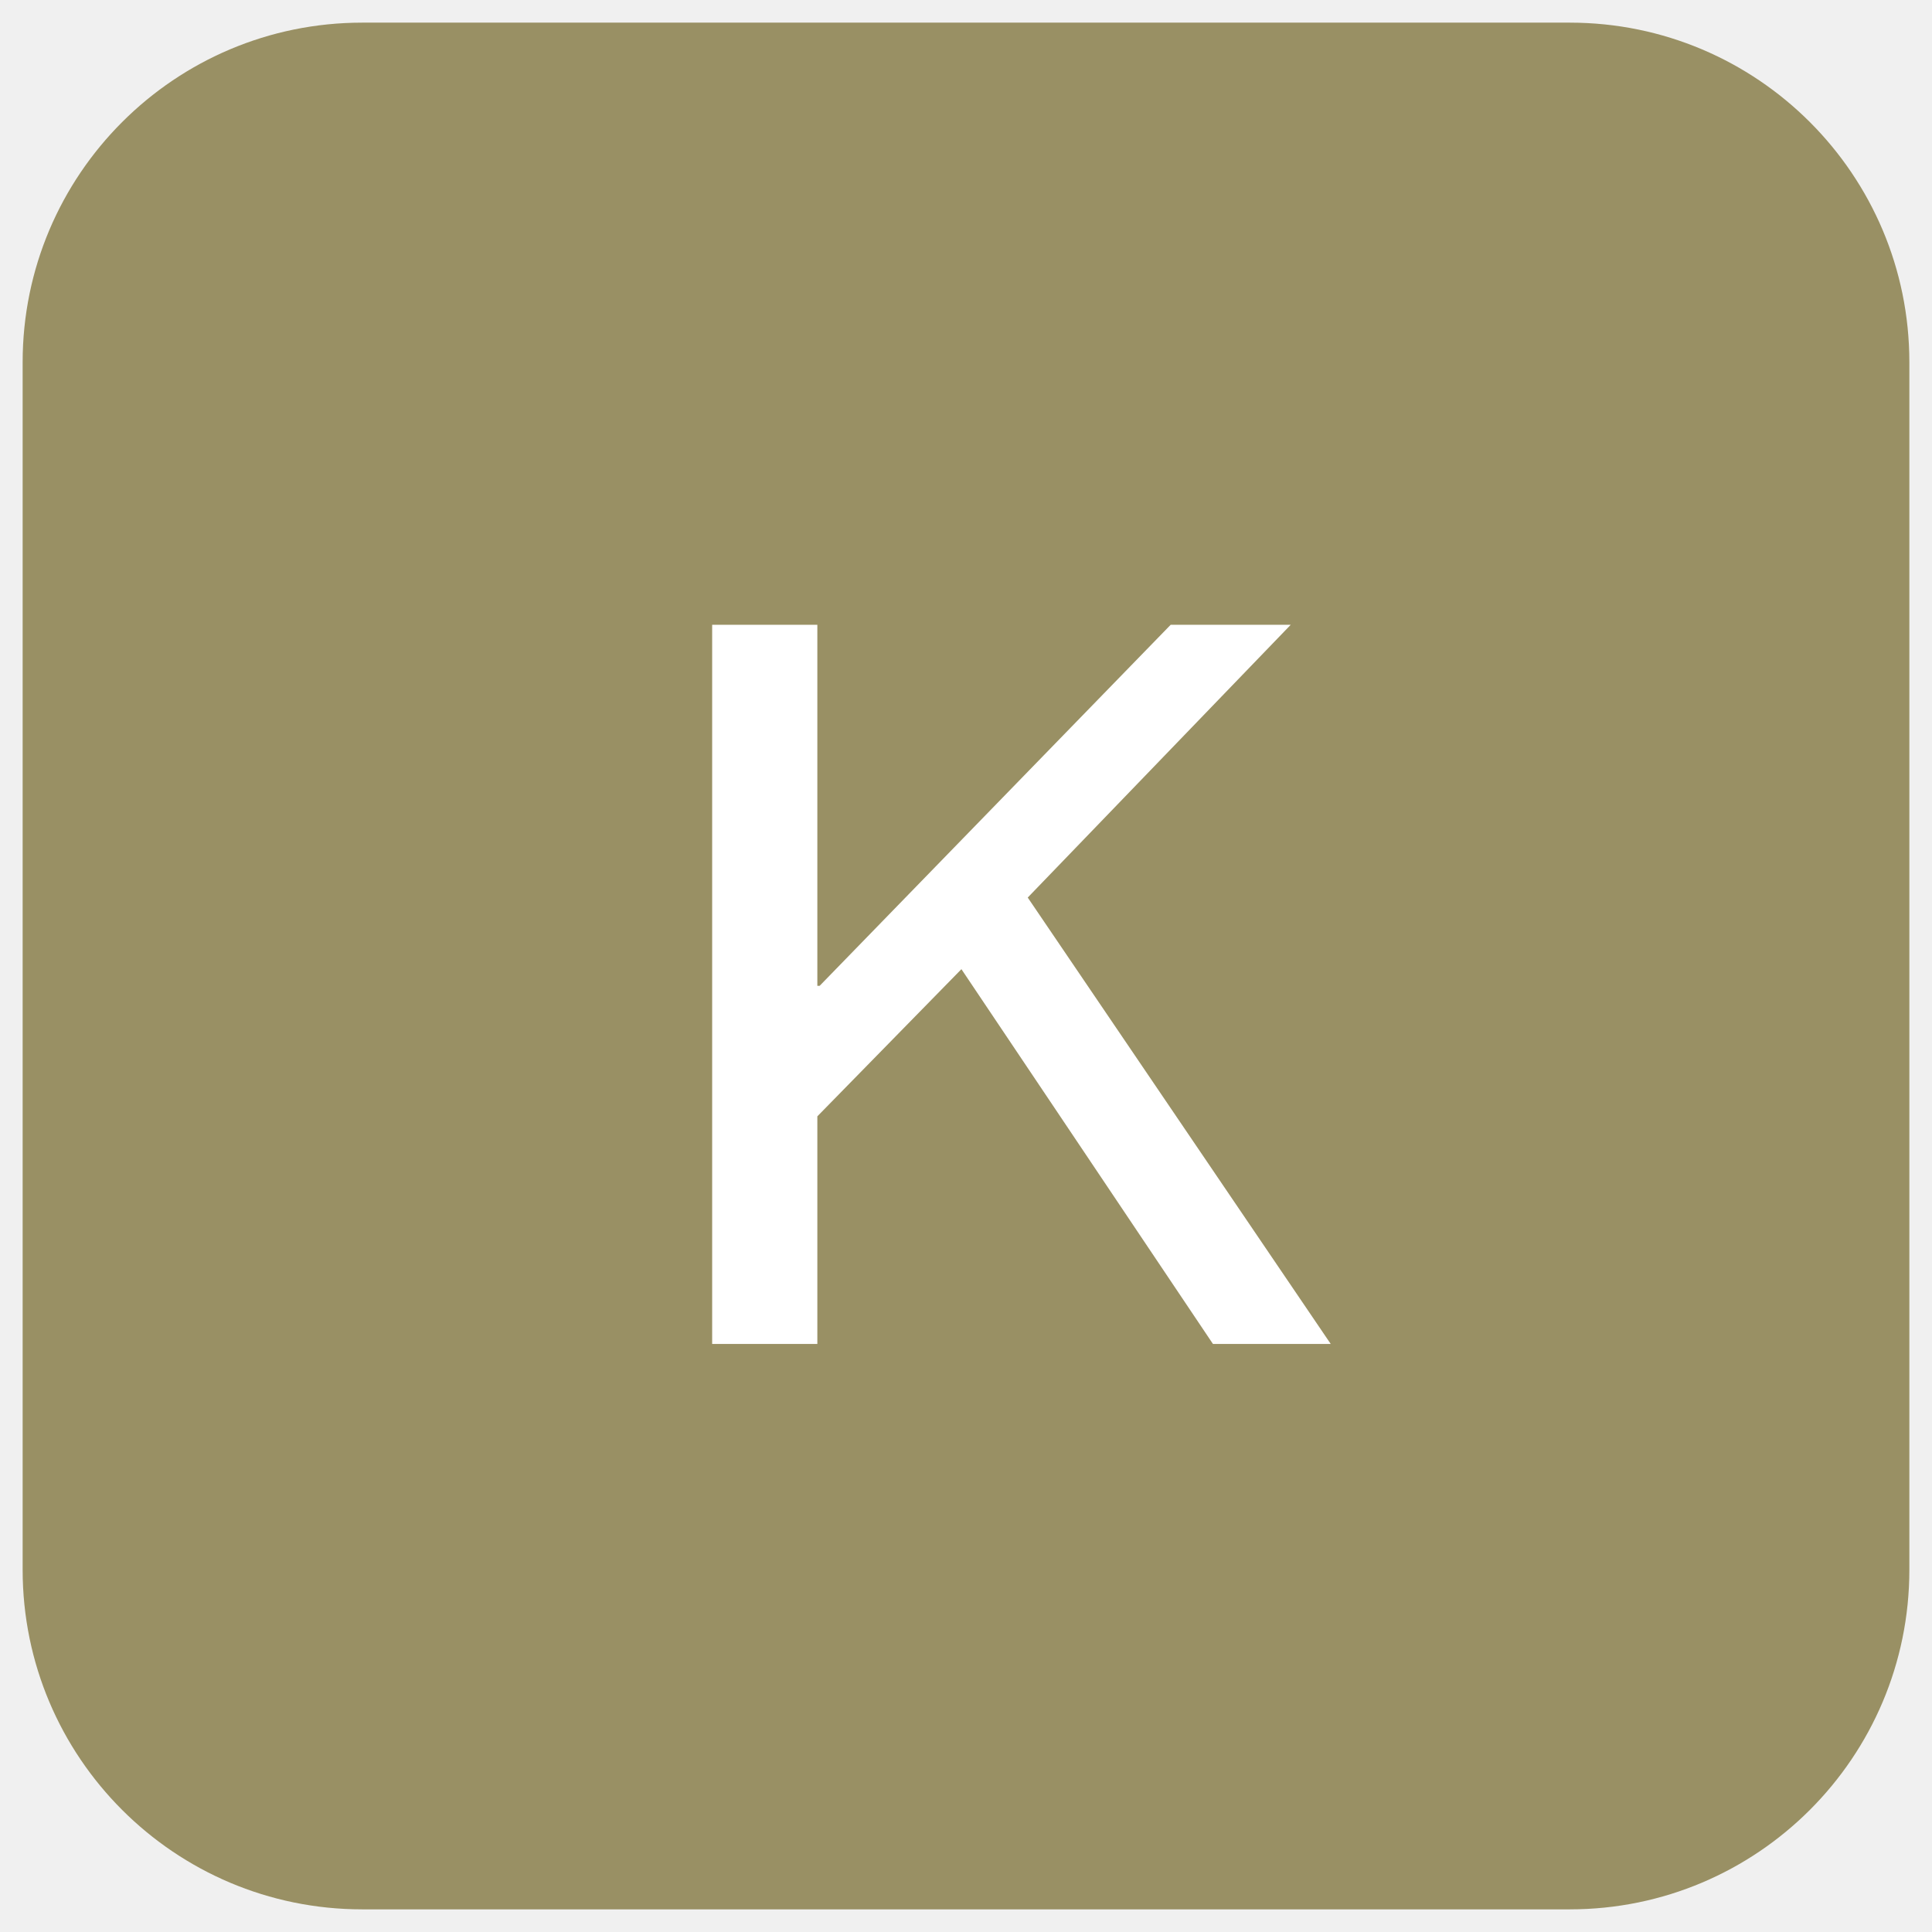
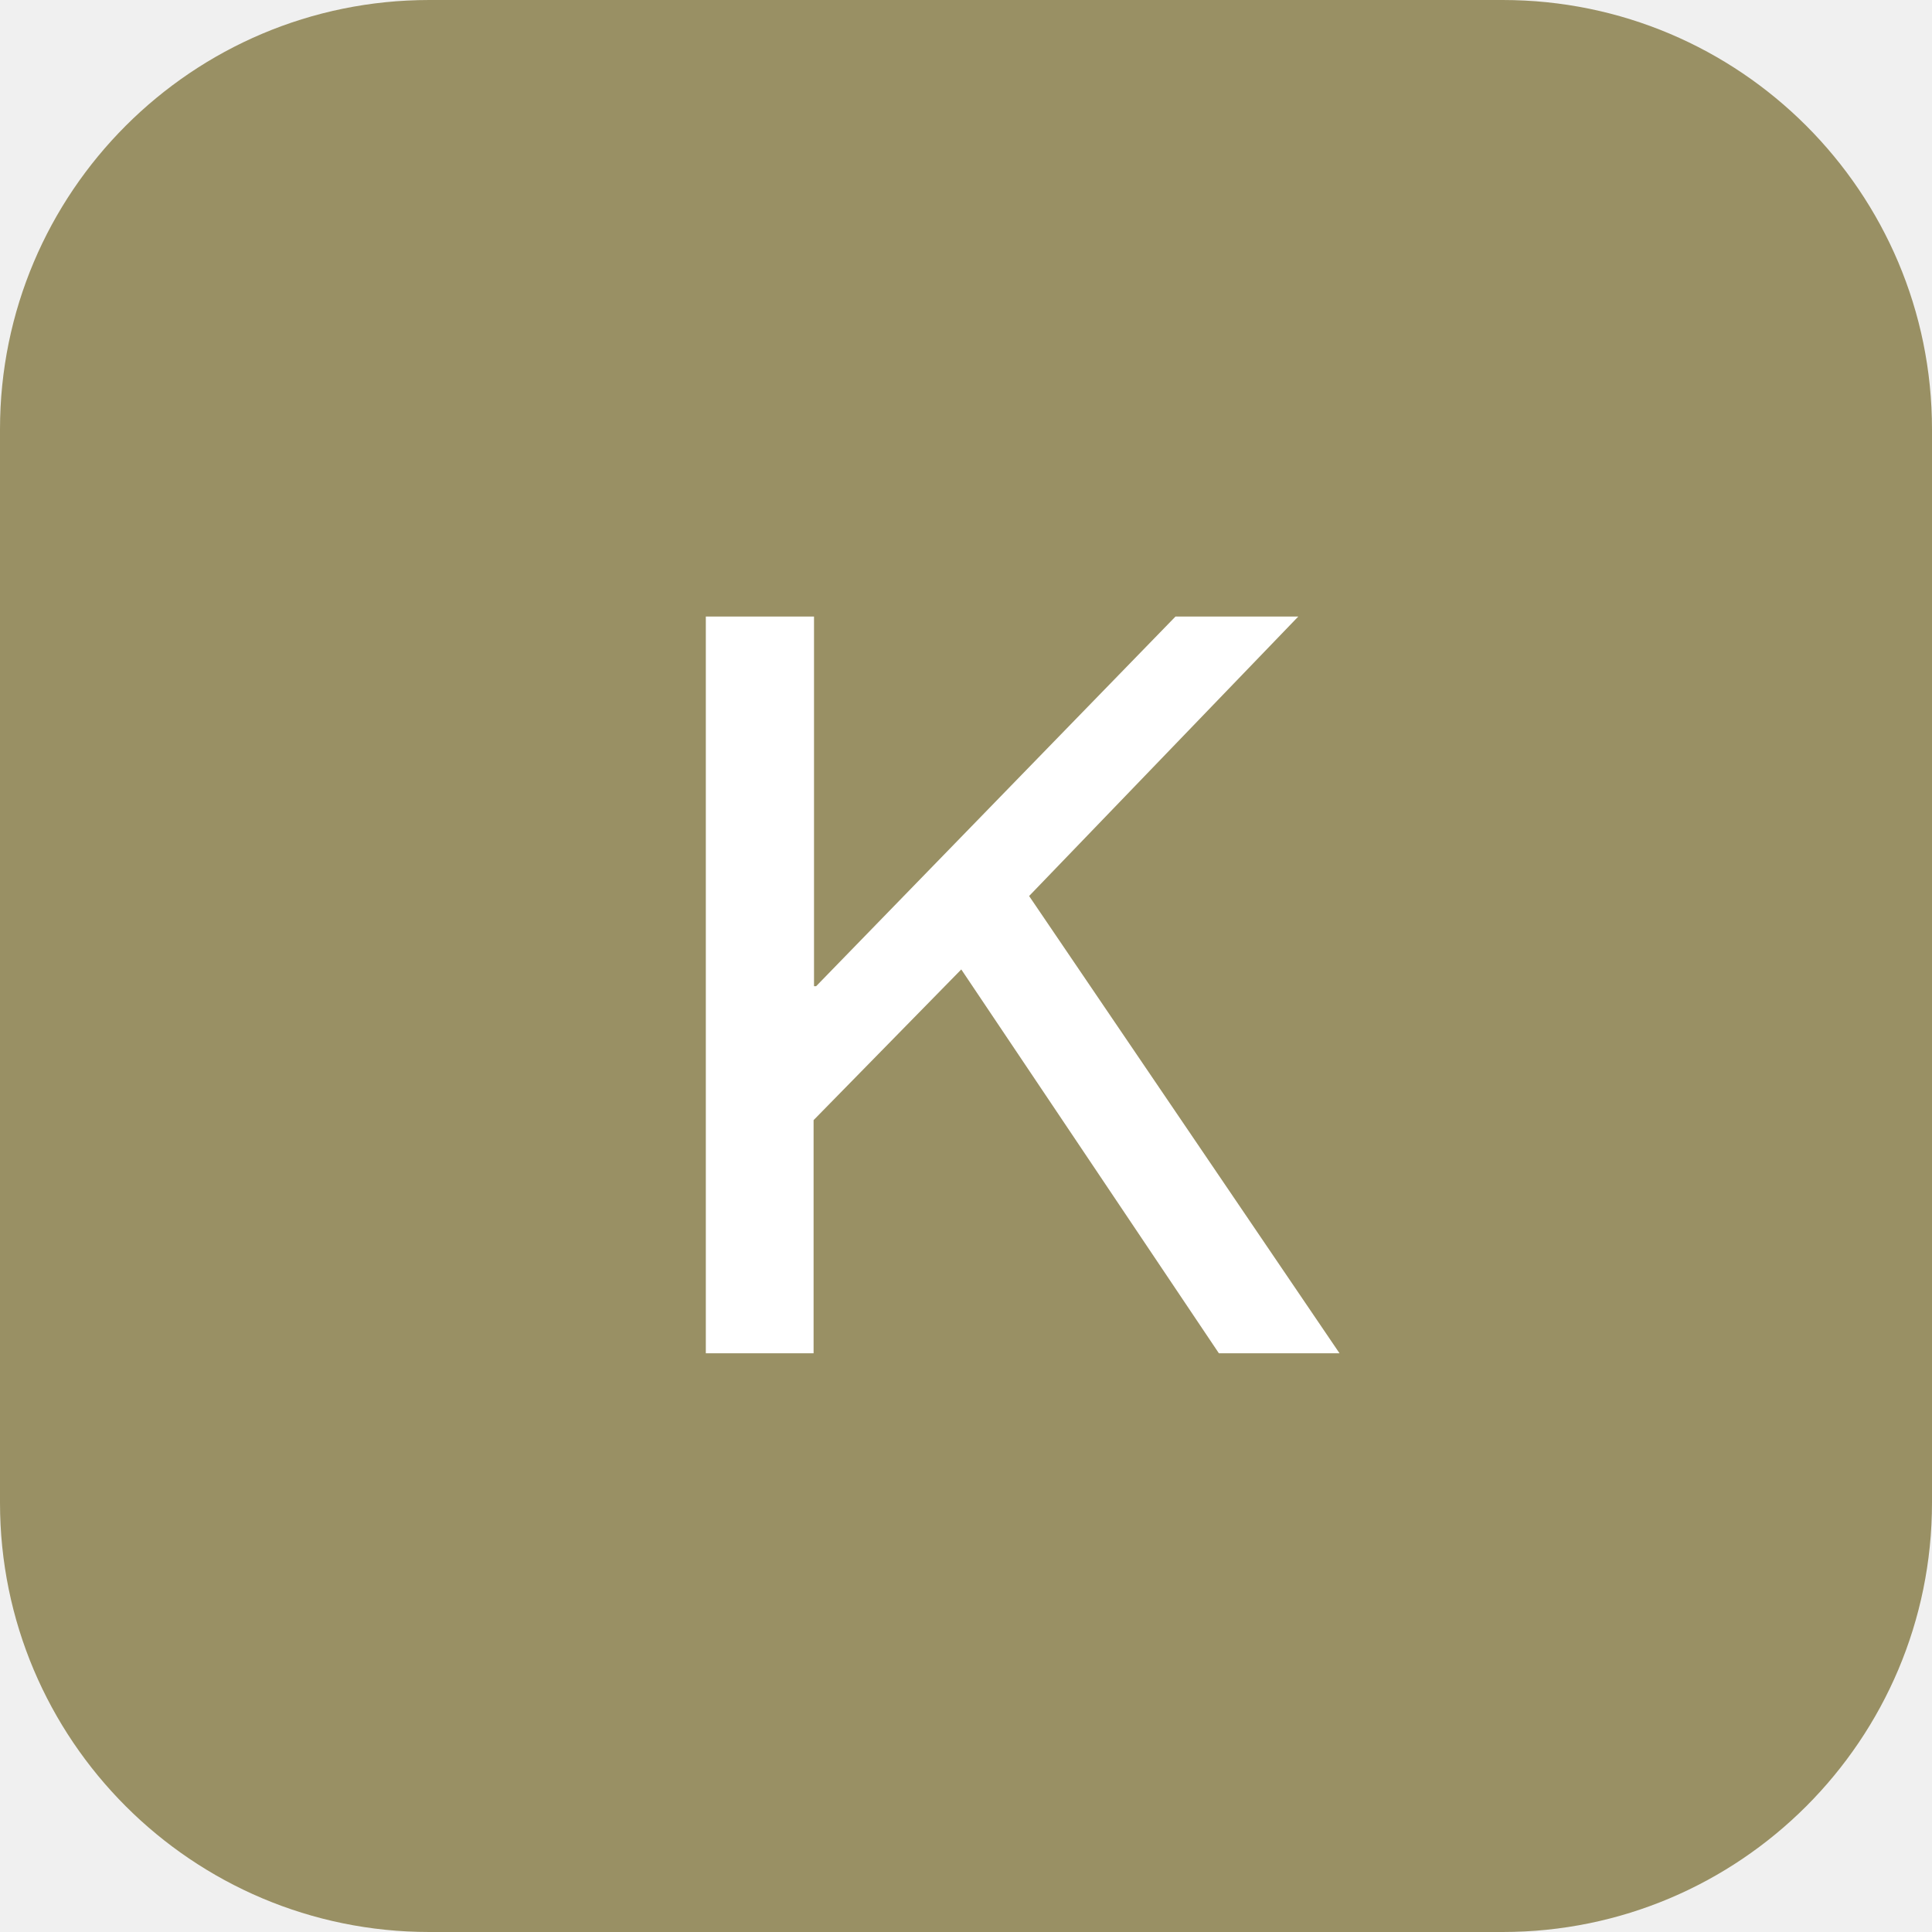
- <svg xmlns="http://www.w3.org/2000/svg" id="_圖層_1" viewBox="0 0 1024 1024">
-   <rect x="12" y="12" width="1000" height="1000" rx="180" ry="180" fill="#999064" />
-   <path d="M377.46,331.16h55.75v191.36h1.21l186.05-191.36h63.63l-139.38,144.56,160.59,236.6h-62.42l-133.32-198.64-76.36,78v120.64h-55.75v-381.16Z" fill="#fff" />
+ <svg xmlns="http://www.w3.org/2000/svg" id="_圖層_1" viewBox="0 0 45 45">
+   <rect x="0" y="0" width="45" height="45" rx="10" ry="10" fill="#999064" />
+   <path d="M16.45,14.36h2.51v8.61h.05l8.37-8.61h2.86l-6.27,6.51,7.23,10.65h-2.81l-6-8.94-3.44,3.51v5.43h-2.51V14.36Z" fill="#fff" />
</svg>
